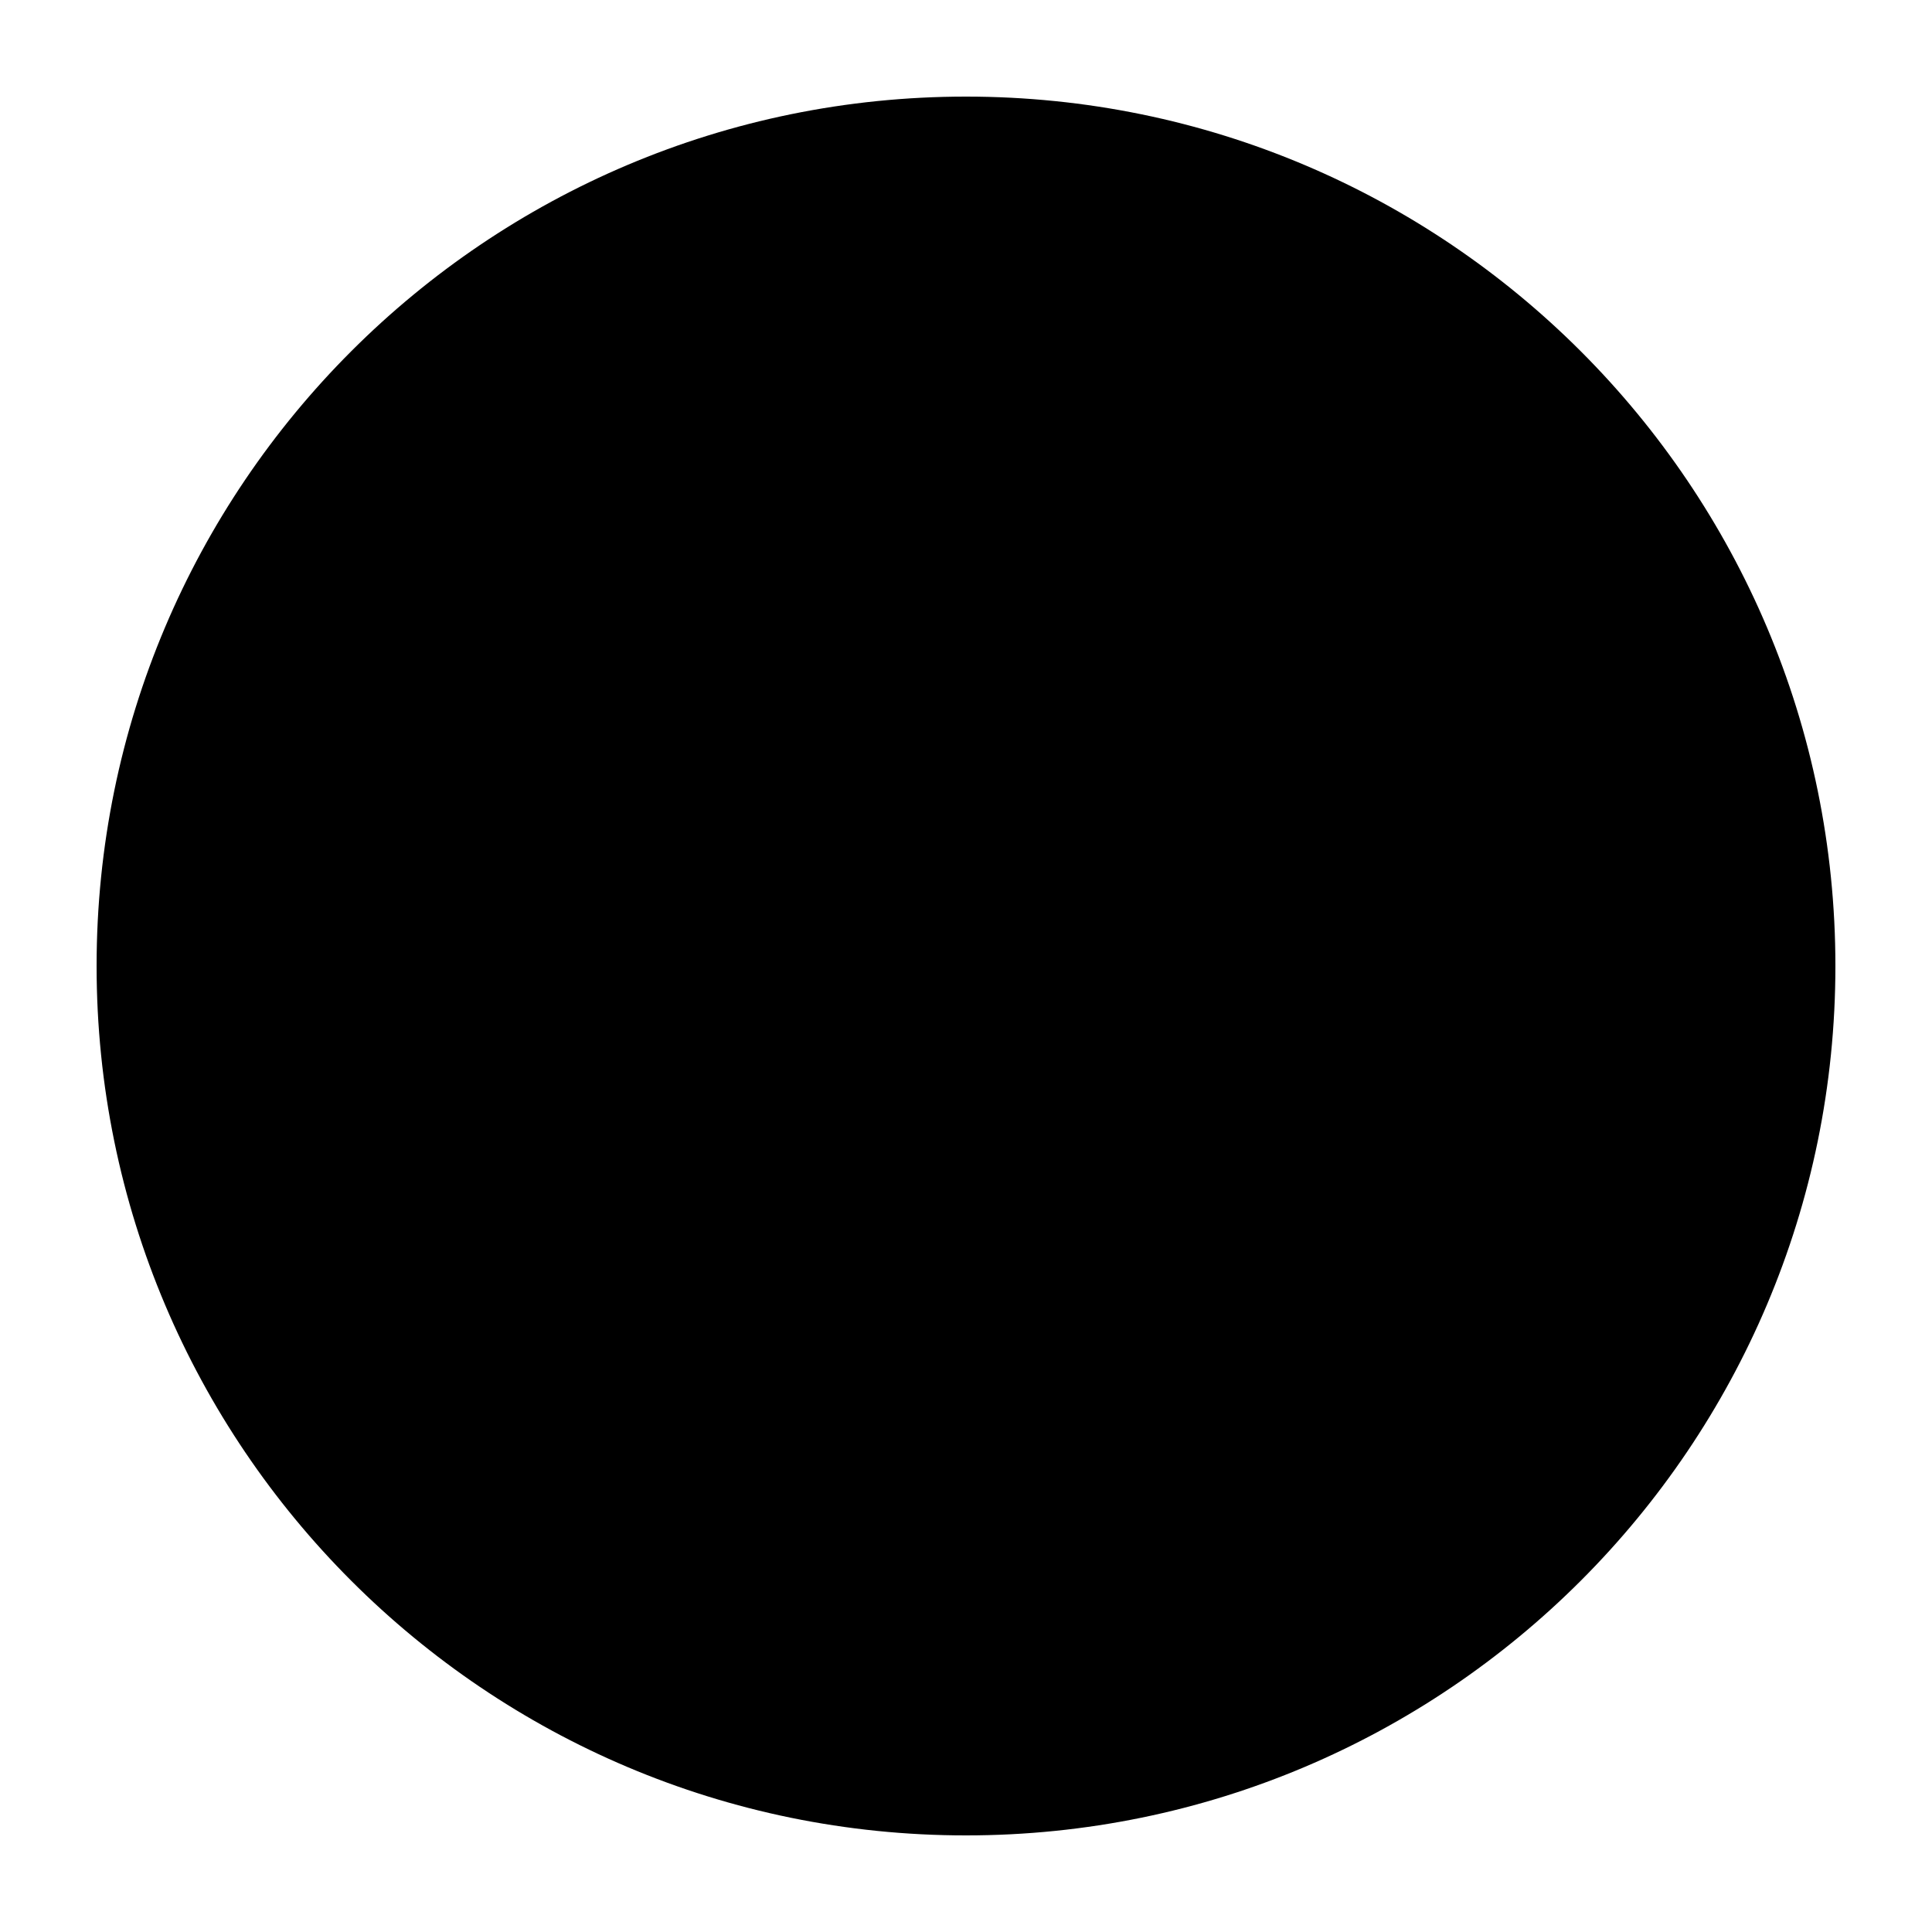
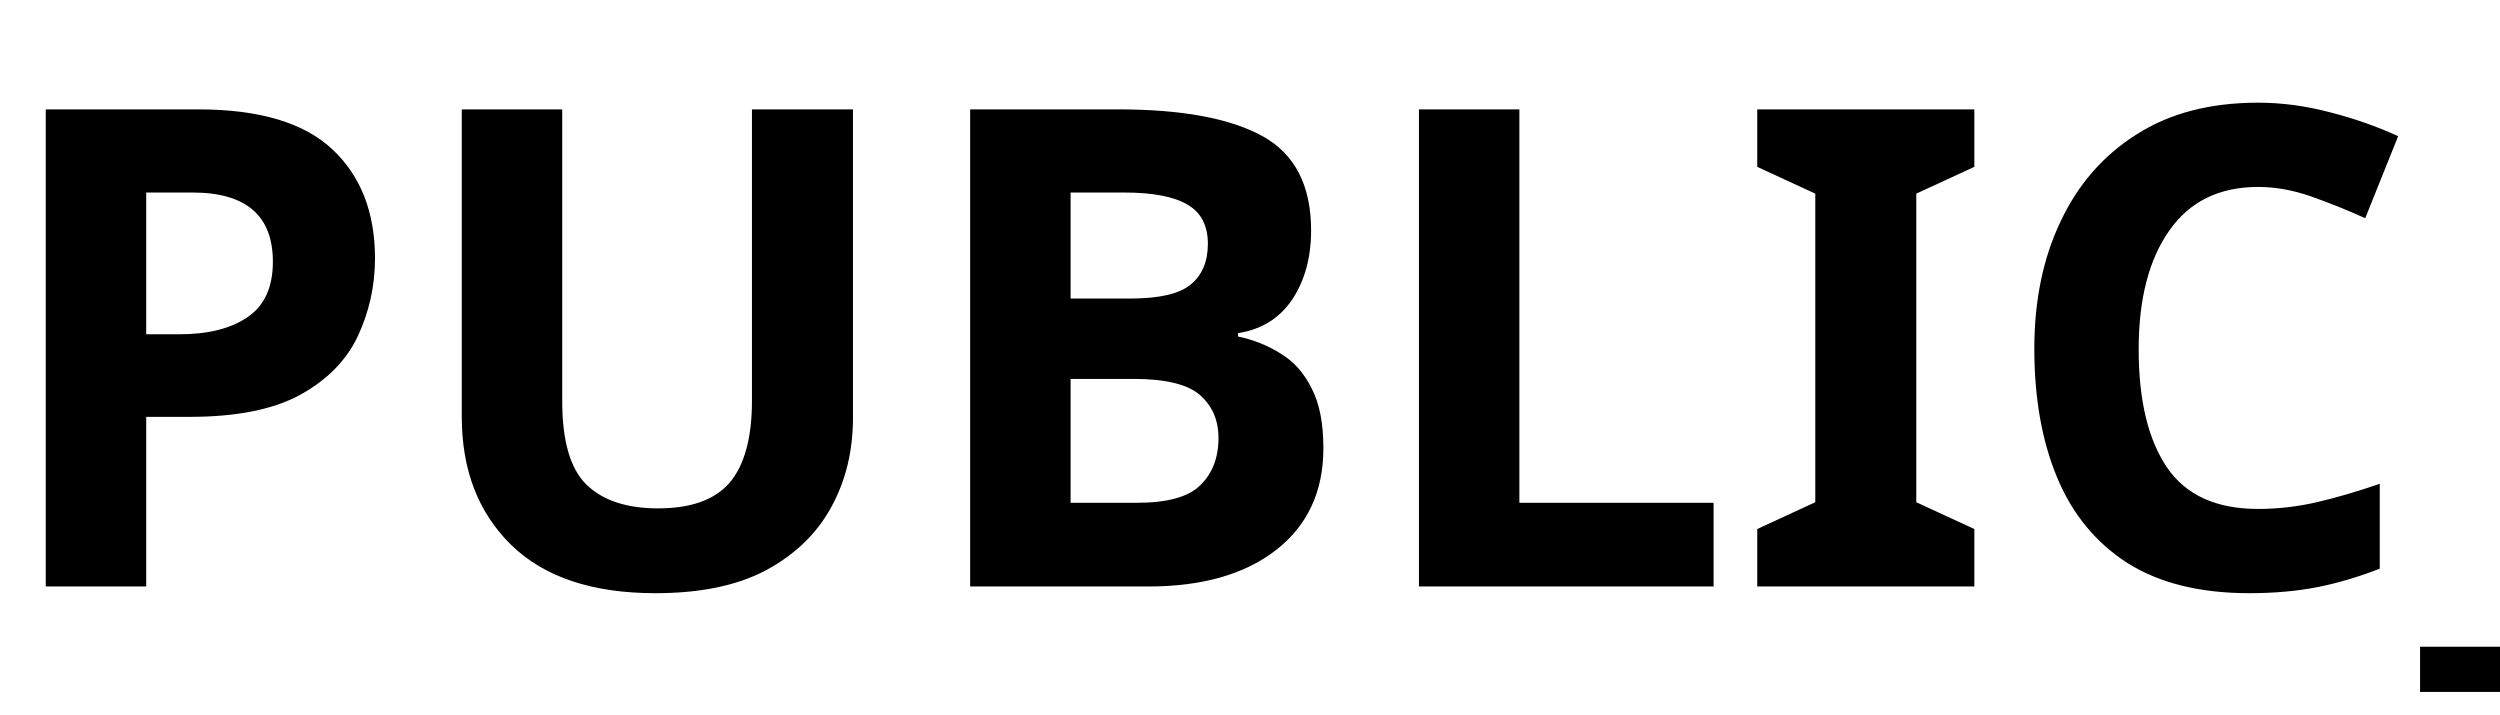
- <svg xmlns="http://www.w3.org/2000/svg" version="1.1" id="Layer_1" x="0px" y="0px" viewBox="470 200 500 500" enable-background="new 470 200 500 500" xml:space="preserve">
-   <circle cx="720" cy="450" r="225" />
+ <svg xmlns="http://www.w3.org/2000/svg" width="100%" height="100%" viewBox="0 0 70 20" version="1.1" xml:space="preserve" style="fill-rule:evenodd;clip-rule:evenodd;stroke-linejoin:round;stroke-miterlimit:1.414;">
+   <text x="-0.406px" y="16.422px" style="font-family:DIN Alternate;font-size:18.7px;font-weight:700;fill:#000;">PUBLIC_</text>
</svg>
